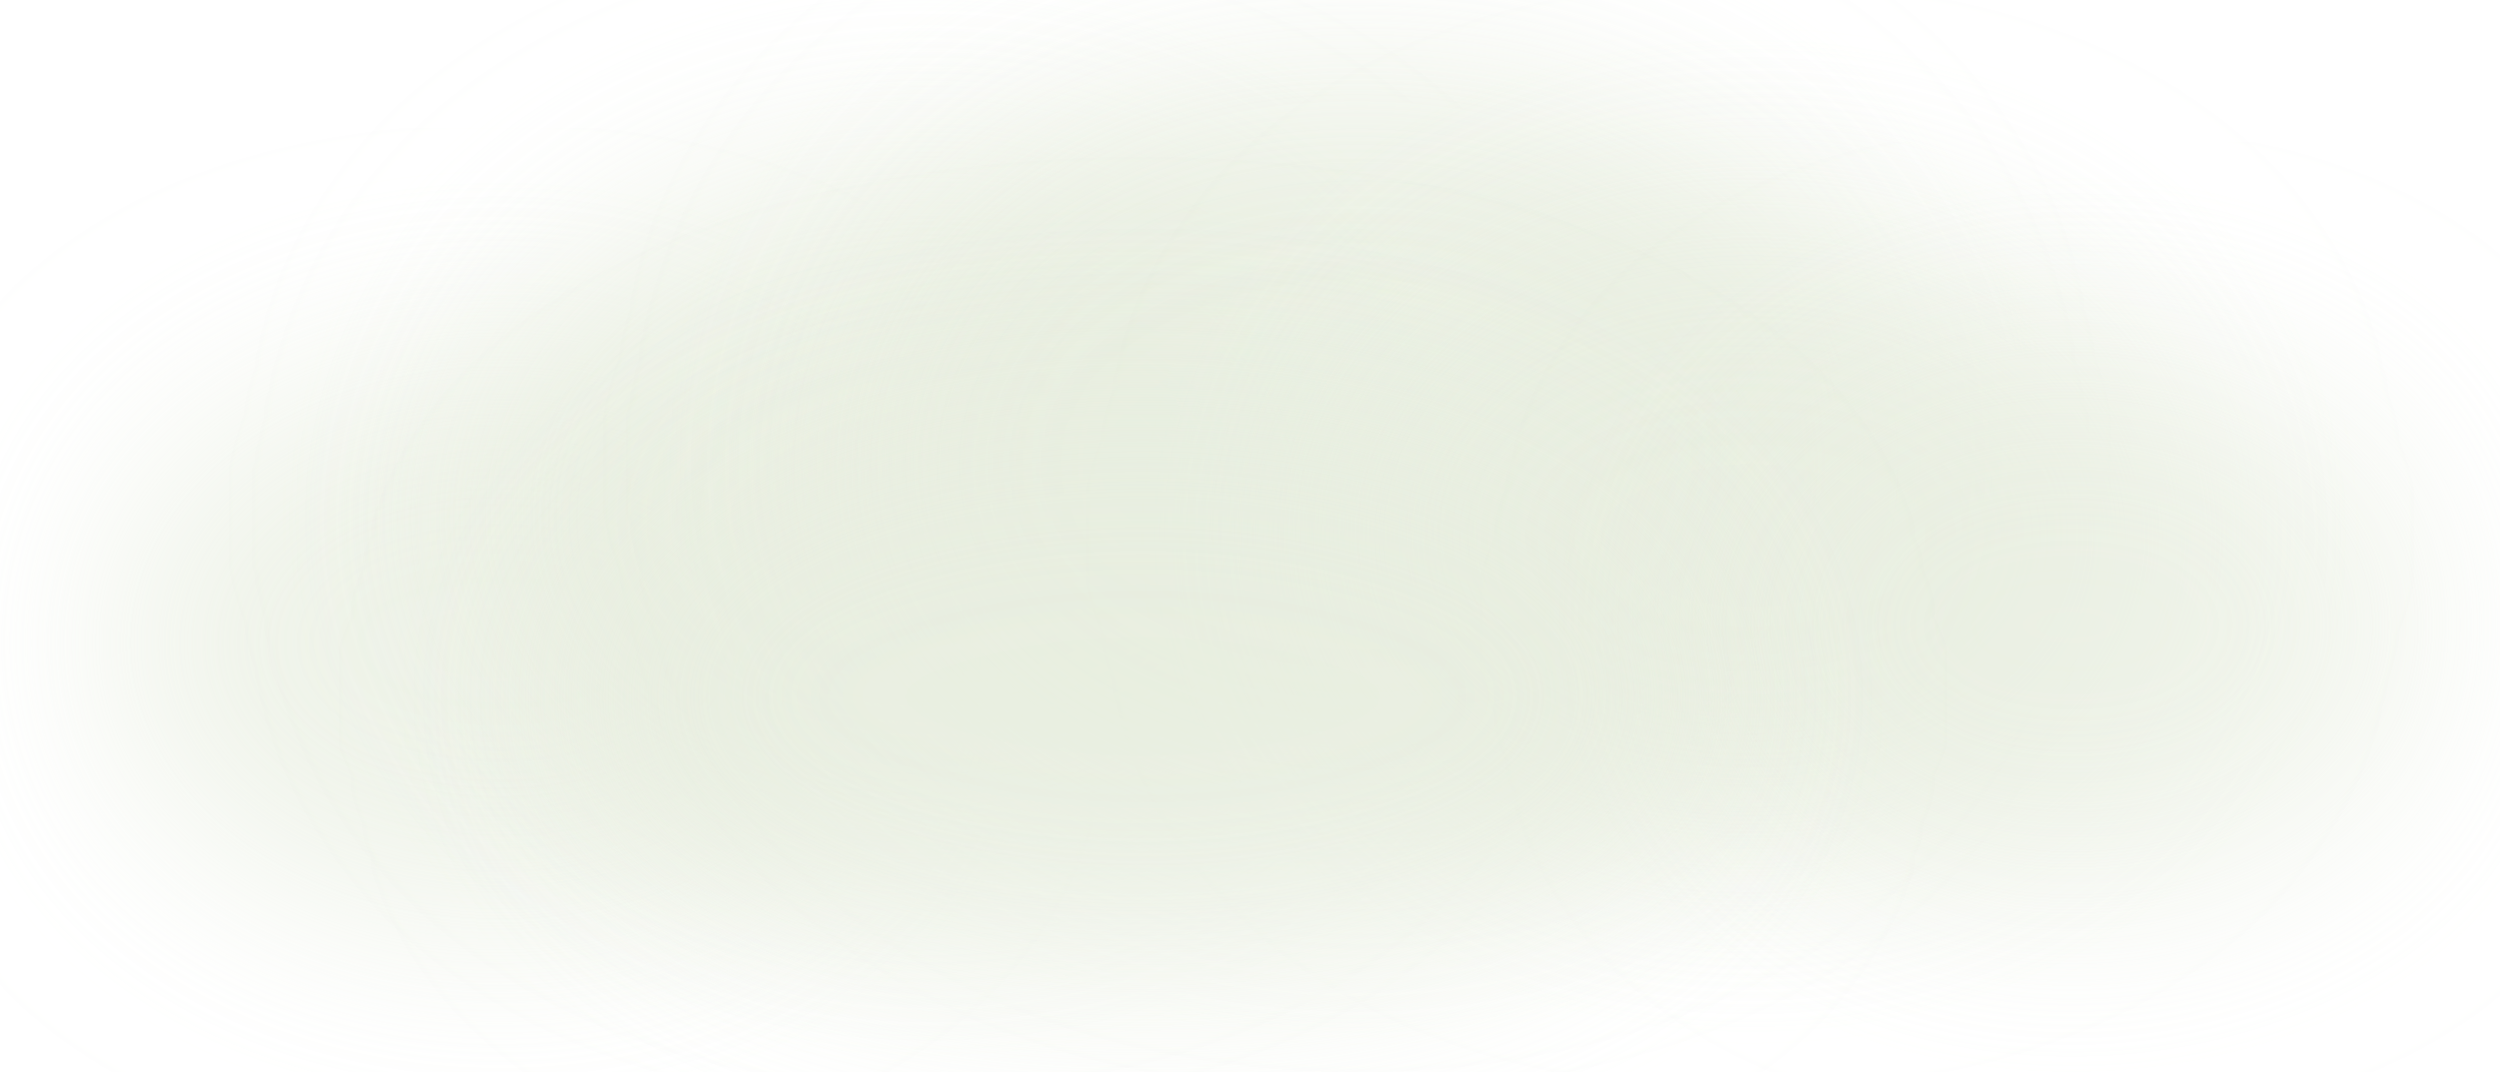
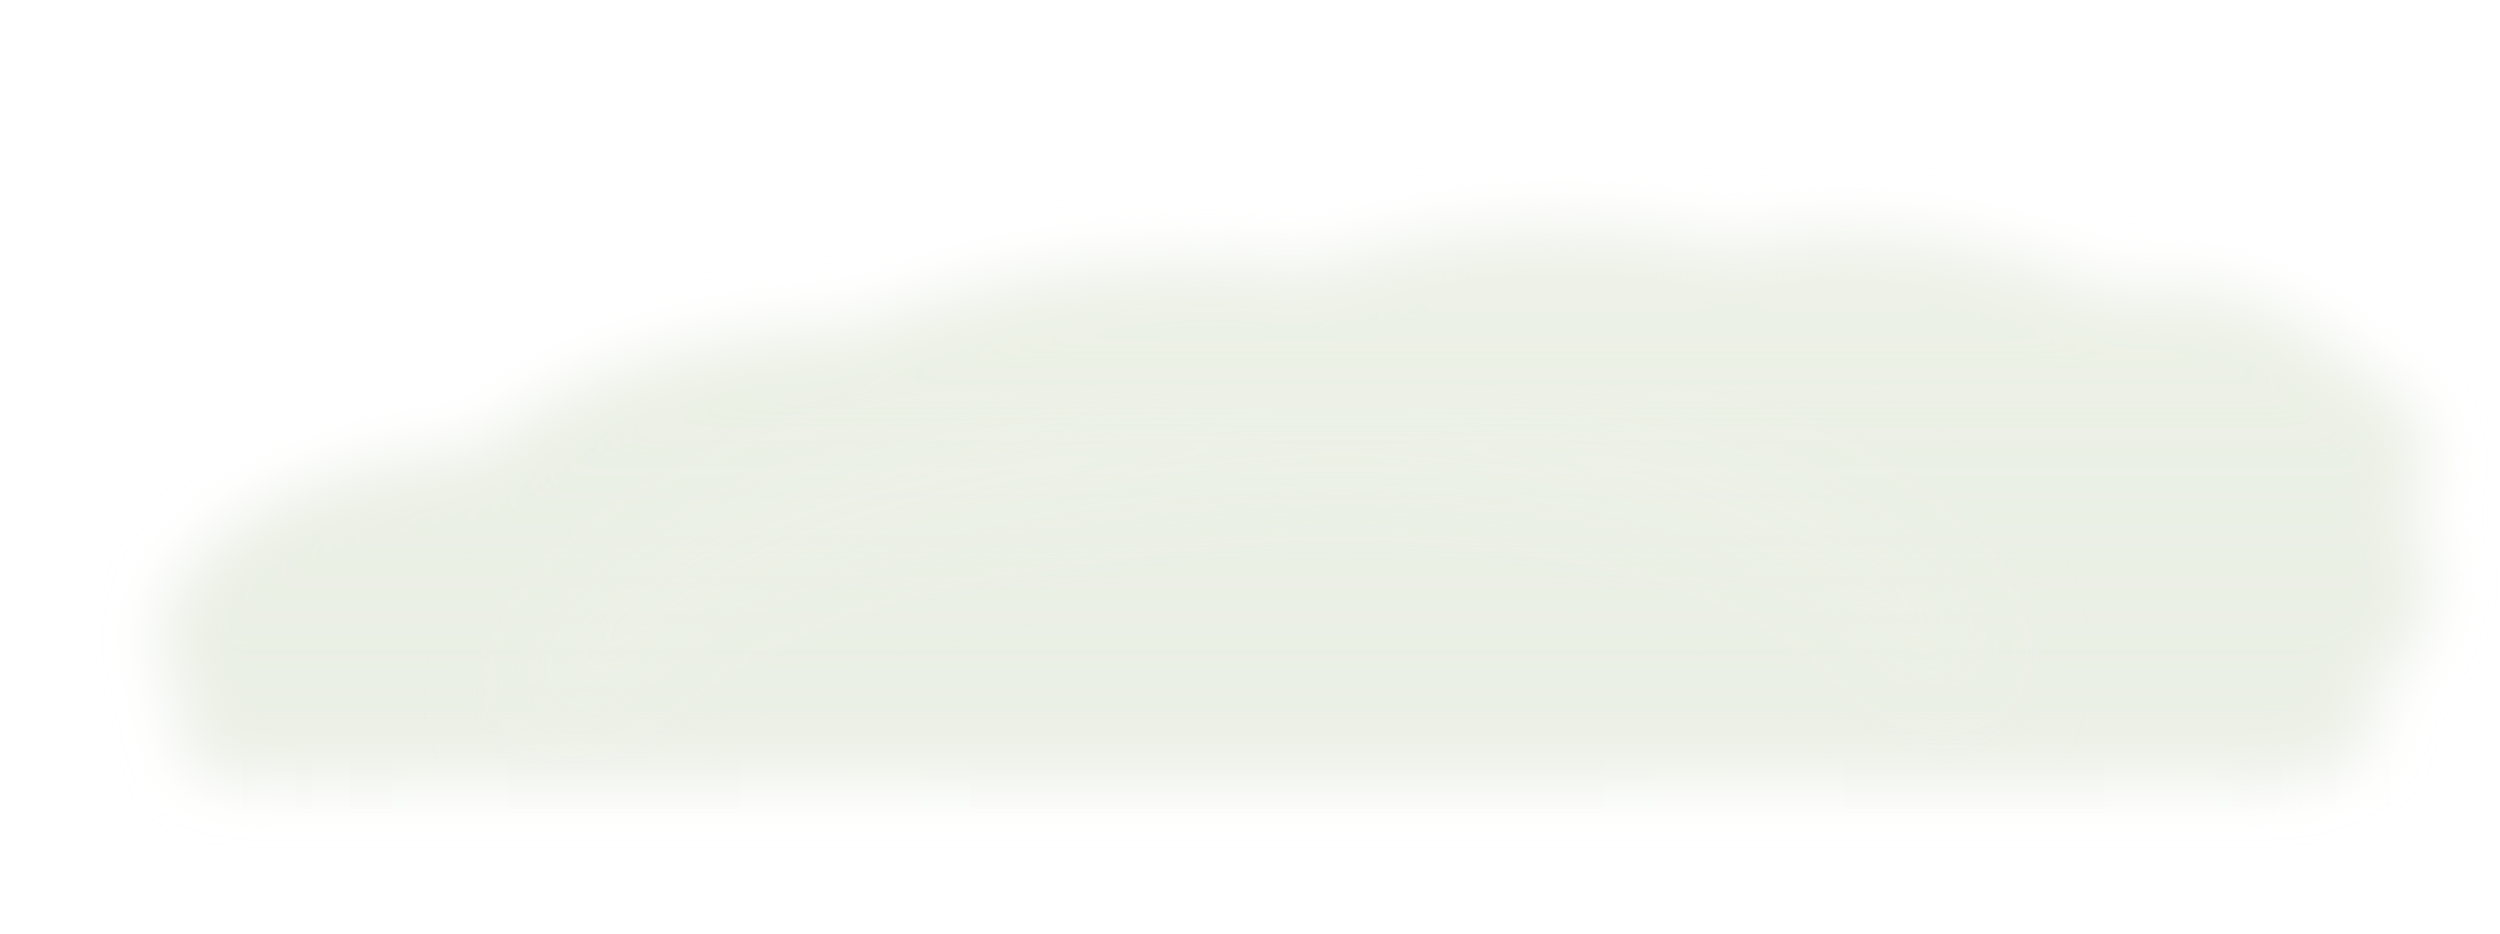
- <svg xmlns="http://www.w3.org/2000/svg" width="700" height="300" viewBox="0 0 700 300">
+ <svg xmlns="http://www.w3.org/2000/svg" width="750" height="280" viewBox="0 0 750 280" fill="none">
  <defs>
-     <filter id="cloudBlur" x="-40%" y="-40%" width="180%" height="180%">
-       <feGaussianBlur stdDeviation="28" />
+     <linearGradient id="c2a" x1="0" y1="0" x2="0" y2="1">
+       <stop offset="0%" stop-color="#ebf0e5" stop-opacity="0.88" />
+       <stop offset="100%" stop-color="#dae2d0" stop-opacity="0.52" />
+     </linearGradient>
+     <filter id="c2s" x="-8%" y="-12%" width="116%" height="132%">
+       <feGaussianBlur stdDeviation="9" />
+     </filter>
+     <filter id="c2soft" x="-14%" y="-18%" width="128%" height="144%">
+       <feGaussianBlur stdDeviation="16" />
    </filter>
  </defs>
-   <ellipse cx="140" cy="180" rx="110" ry="80" fill="rgba(232,238,224,1)" opacity="0.7" filter="url(#cloudBlur)" />
-   <ellipse cx="260" cy="145" rx="130" ry="100" fill="rgba(232,238,224,1)" opacity="0.8" filter="url(#cloudBlur)" />
-   <ellipse cx="380" cy="130" rx="145" ry="110" fill="rgba(232,238,224,1)" opacity="0.85" filter="url(#cloudBlur)" />
-   <ellipse cx="490" cy="150" rx="120" ry="90" fill="rgba(232,238,224,1)" opacity="0.75" filter="url(#cloudBlur)" />
-   <ellipse cx="580" cy="175" rx="100" ry="75" fill="rgba(232,238,224,1)" opacity="0.65" filter="url(#cloudBlur)" />
-   <ellipse cx="320" cy="195" rx="160" ry="85" fill="rgba(232,238,224,1)" opacity="0.6" filter="url(#cloudBlur)" />
+   <path d="M55 215 C55 208 38 188 60 168 C75 150 105 138 145 135 C165 115 205 100 258 98 C295 82 345 75 395 80 C430 68 478 64 520 74 C555 65 598 72 635 88 C660 82 690 92 705 110 C725 118 735 138 722 155 C735 172 728 195 710 208 C718 222 705 232 685 234 L72 234 C60 234 52 228 55 215 Z" fill="url(#c2a)" filter="url(#c2s)" />
+   <path d="M170 210 C182 180 225 155 300 142 C360 130 420 128 480 138 C530 148 570 170 585 200" fill="none" stroke="#f2f5ee" stroke-width="22" stroke-linecap="round" opacity="0.28" filter="url(#c2soft)" />
+   <path d="M90 230 Q375 250 700 230" fill="none" stroke="#ced6c2" stroke-width="12" stroke-linecap="round" opacity="0.15" filter="url(#c2soft)" />
</svg>
